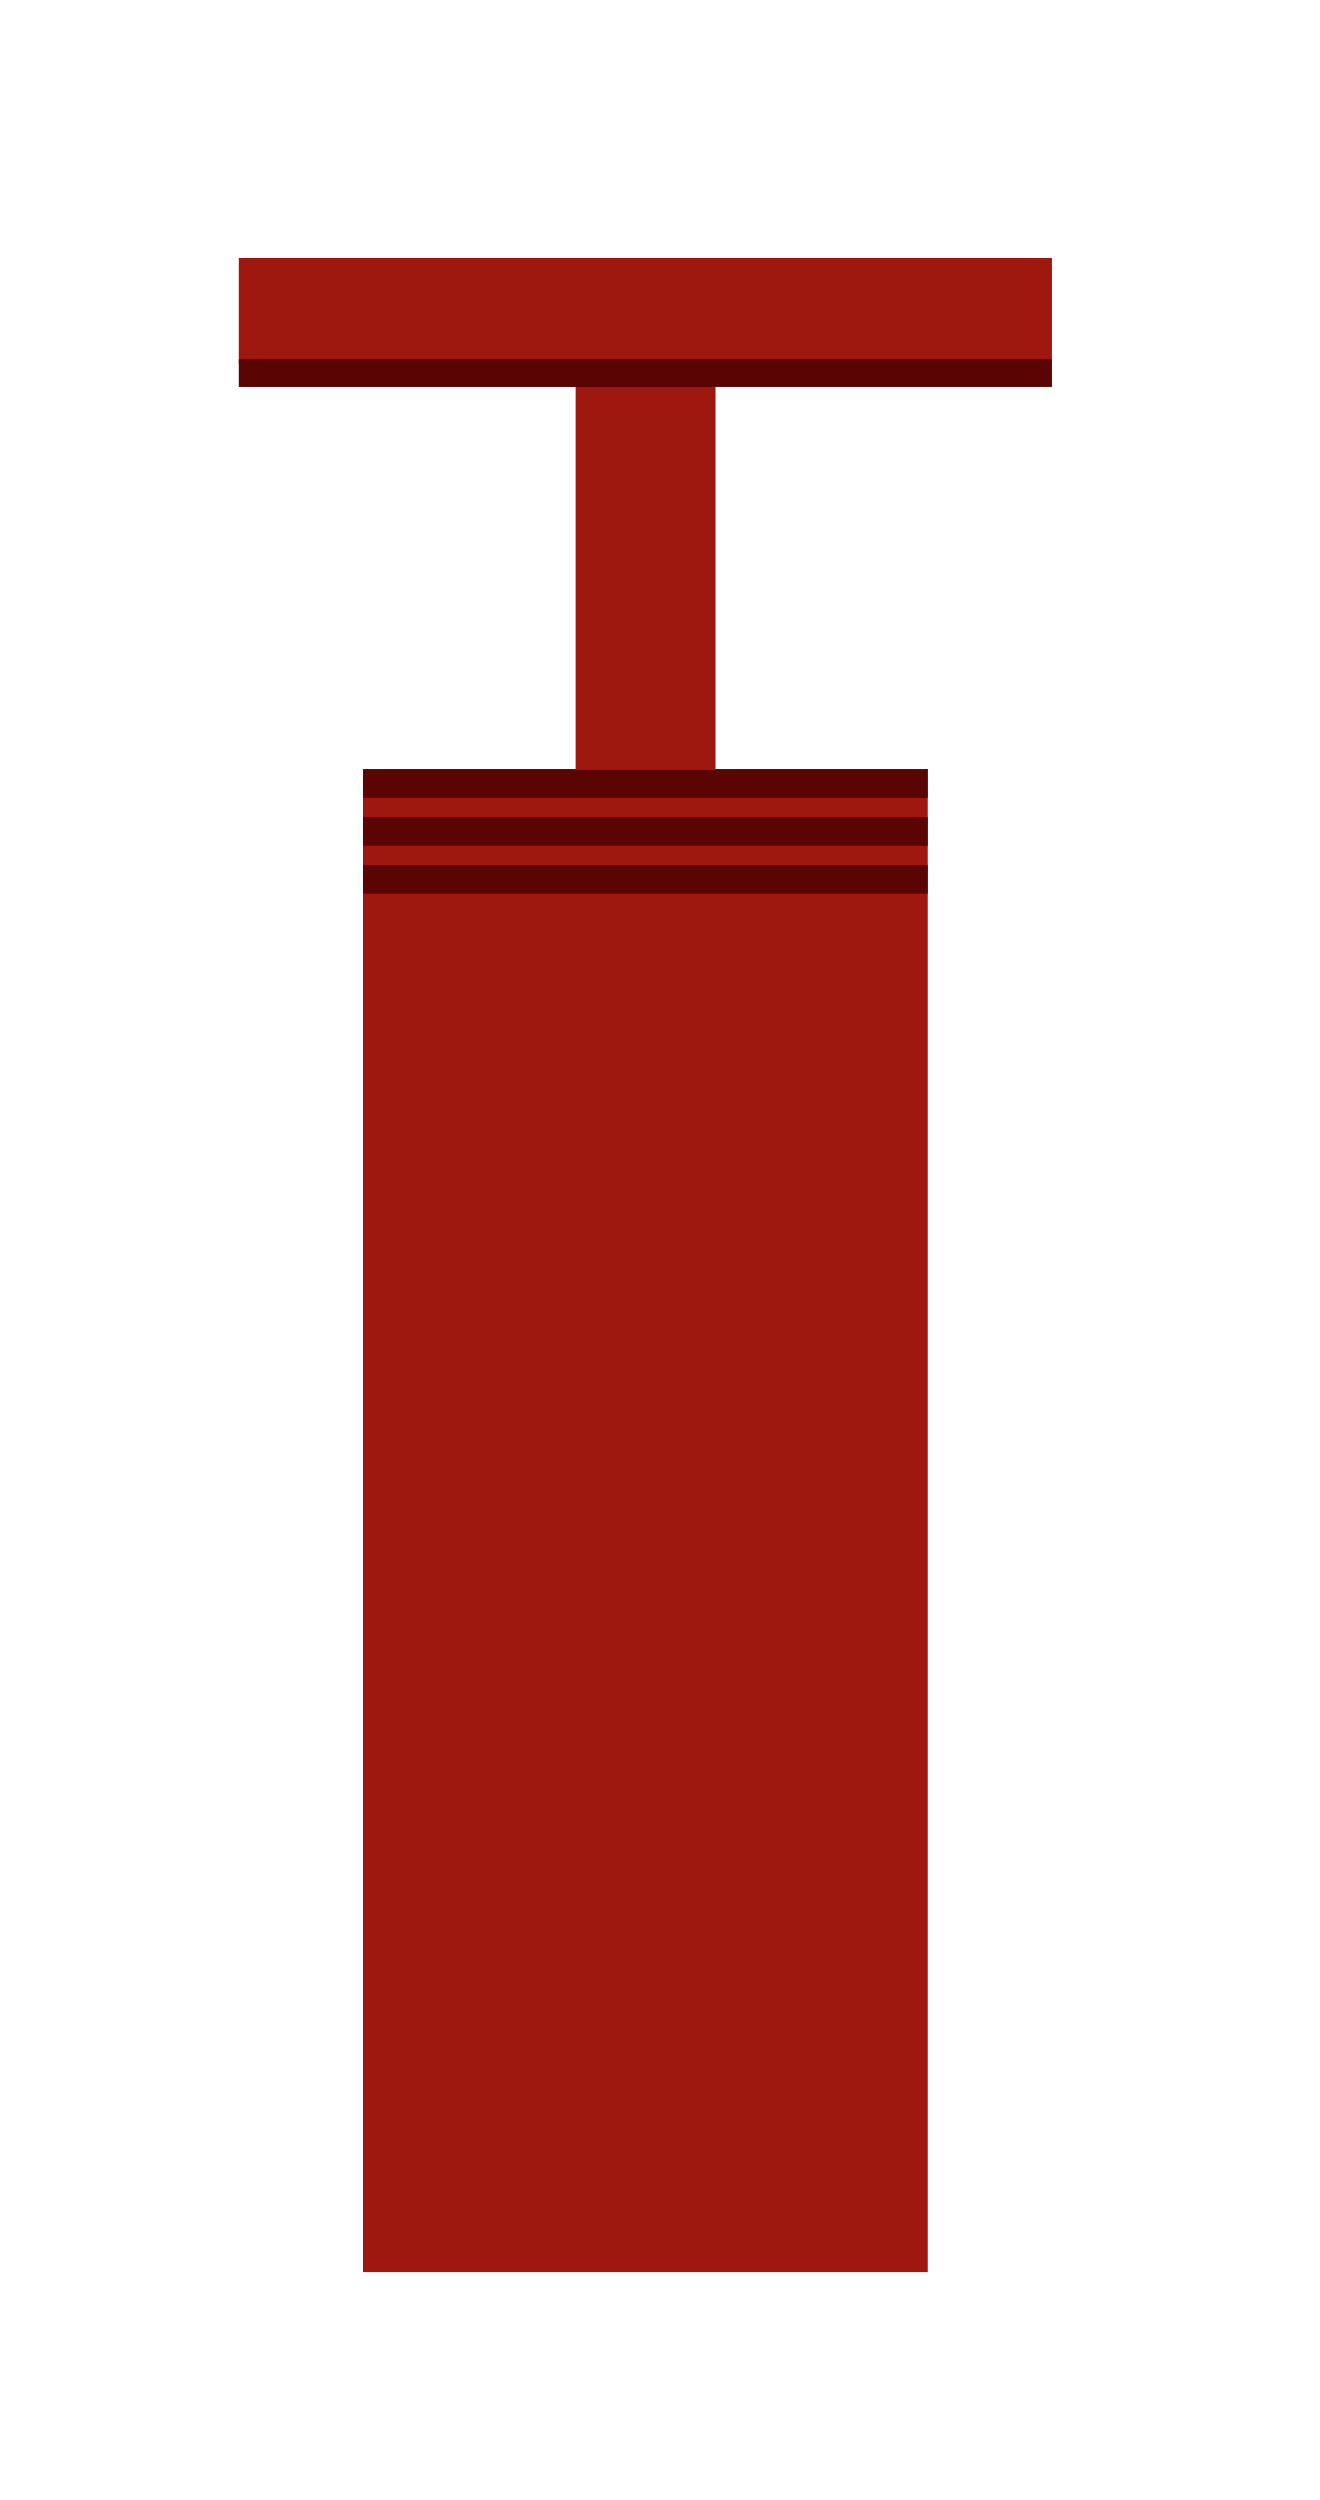
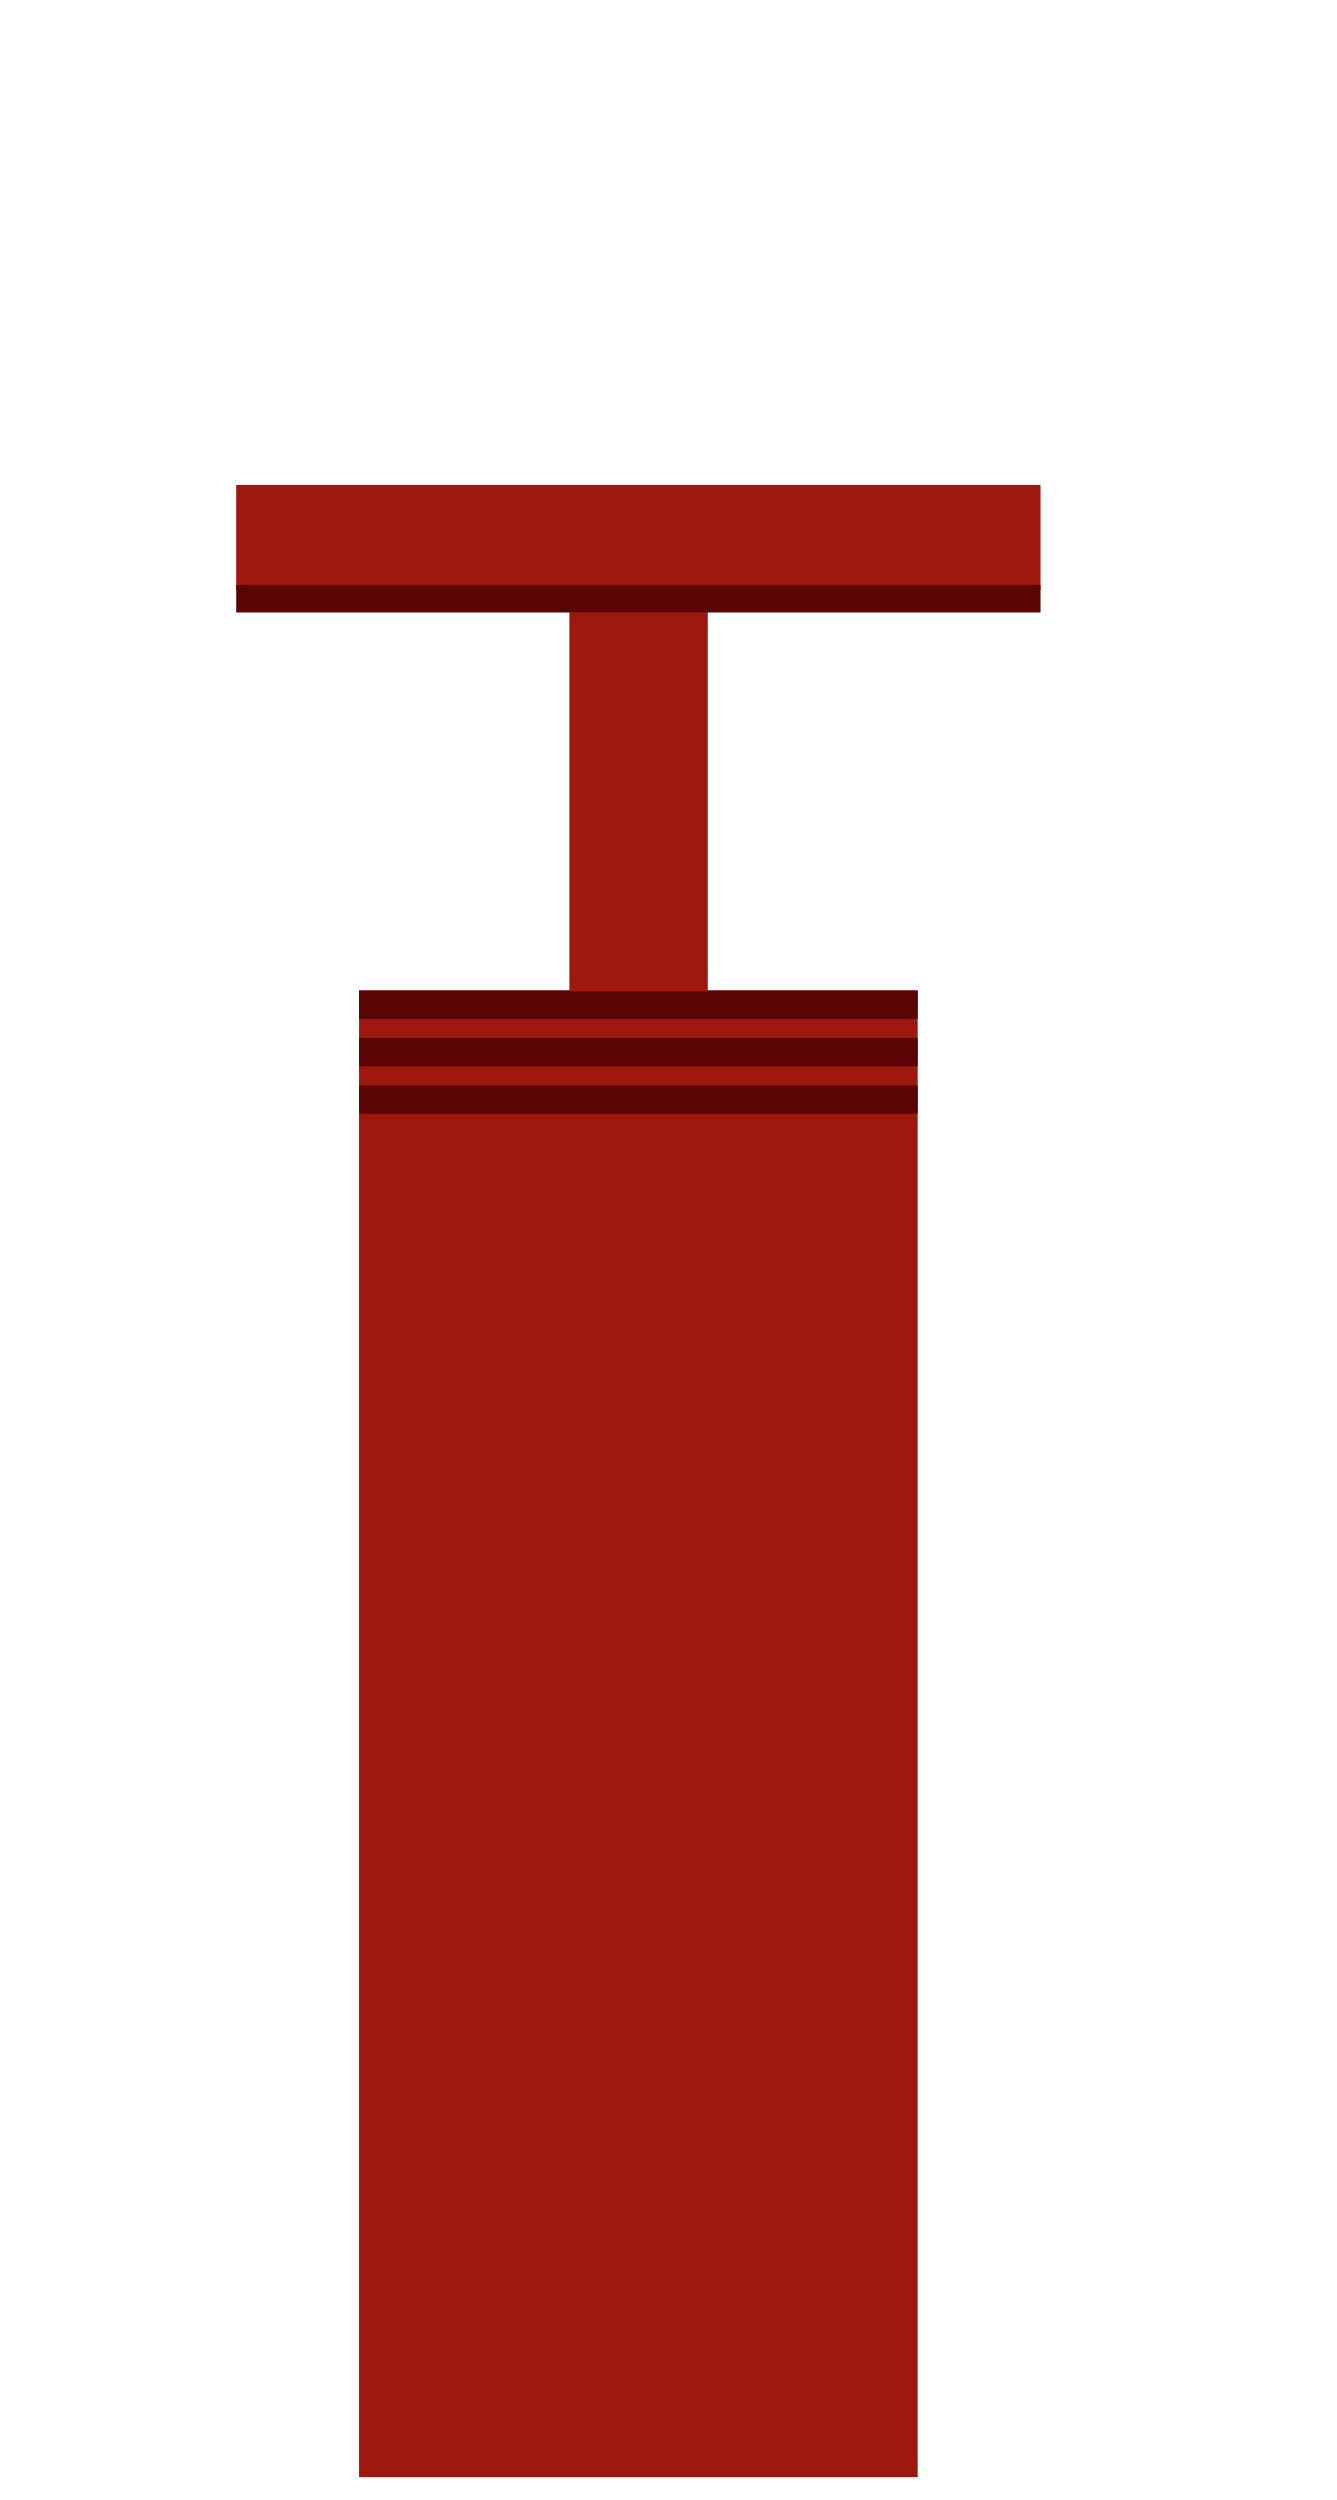
- <svg xmlns="http://www.w3.org/2000/svg" id="Layer_1" data-name="Layer 1" viewBox="0 0 30.29 57.37">
-   <defs>
-     <style>
-       .cls-1 {
-         fill: #9f180f;
-       }
- 
-       .cls-2 {
-         fill: #5a0404;
-       }
-     </style>
-   </defs>
-   <g>
-     <rect class="cls-1" x="8.33" y="17.65" width="12.96" height="34.49" />
-     <rect class="cls-2" x="8.33" y="17.65" width="12.96" height=".66" />
-     <rect class="cls-2" x="8.33" y="18.75" width="12.96" height=".66" />
-     <rect class="cls-2" x="8.33" y="19.85" width="12.96" height=".66" />
+ <svg xmlns="http://www.w3.org/2000/svg" width="100%" height="100%" viewBox="0 0 31 58" version="1.1" xml:space="preserve" style="fill-rule:evenodd;clip-rule:evenodd;stroke-linejoin:round;stroke-miterlimit:2;">
+   <g transform="matrix(1,0,0,1,0,5.329532)">
+     <rect x="8.33" y="17.65" width="12.96" height="34.49" style="fill:rgb(159,24,15);" />
+     <rect x="8.33" y="17.65" width="12.96" height="0.66" style="fill:rgb(90,4,4);" />
+     <rect x="8.33" y="18.75" width="12.96" height="0.66" style="fill:rgb(90,4,4);" />
+     <rect x="8.33" y="19.85" width="12.96" height="0.66" style="fill:rgb(90,4,4);" />
  </g>
-   <g>
-     <rect class="cls-1" x="13.21" y="8.87" width="3.21" height="8.8" />
+   <g transform="matrix(1,0,0,1,0,5.329532)">
+     <rect x="13.21" y="8.87" width="3.21" height="8.8" style="fill:rgb(159,24,15);" />
    <g>
-       <rect class="cls-1" x="13.59" y="-2.19" width="2.44" height="18.66" transform="translate(7.67 21.95) rotate(-90)" />
-       <rect class="cls-2" x="14.49" y="-.78" width=".64" height="18.66" transform="translate(6.26 23.37) rotate(-90)" />
+       <g transform="matrix(-0,-1,1,-0,7.67,21.95)">
+         <rect x="13.59" y="-2.19" width="2.44" height="18.66" style="fill:rgb(159,24,15);" />
+       </g>
+       <g transform="matrix(-0,-1,1,-0,6.26,23.37)">
+         <rect x="14.49" y="-0.78" width="0.64" height="18.66" style="fill:rgb(90,4,4);" />
+       </g>
    </g>
  </g>
</svg>
